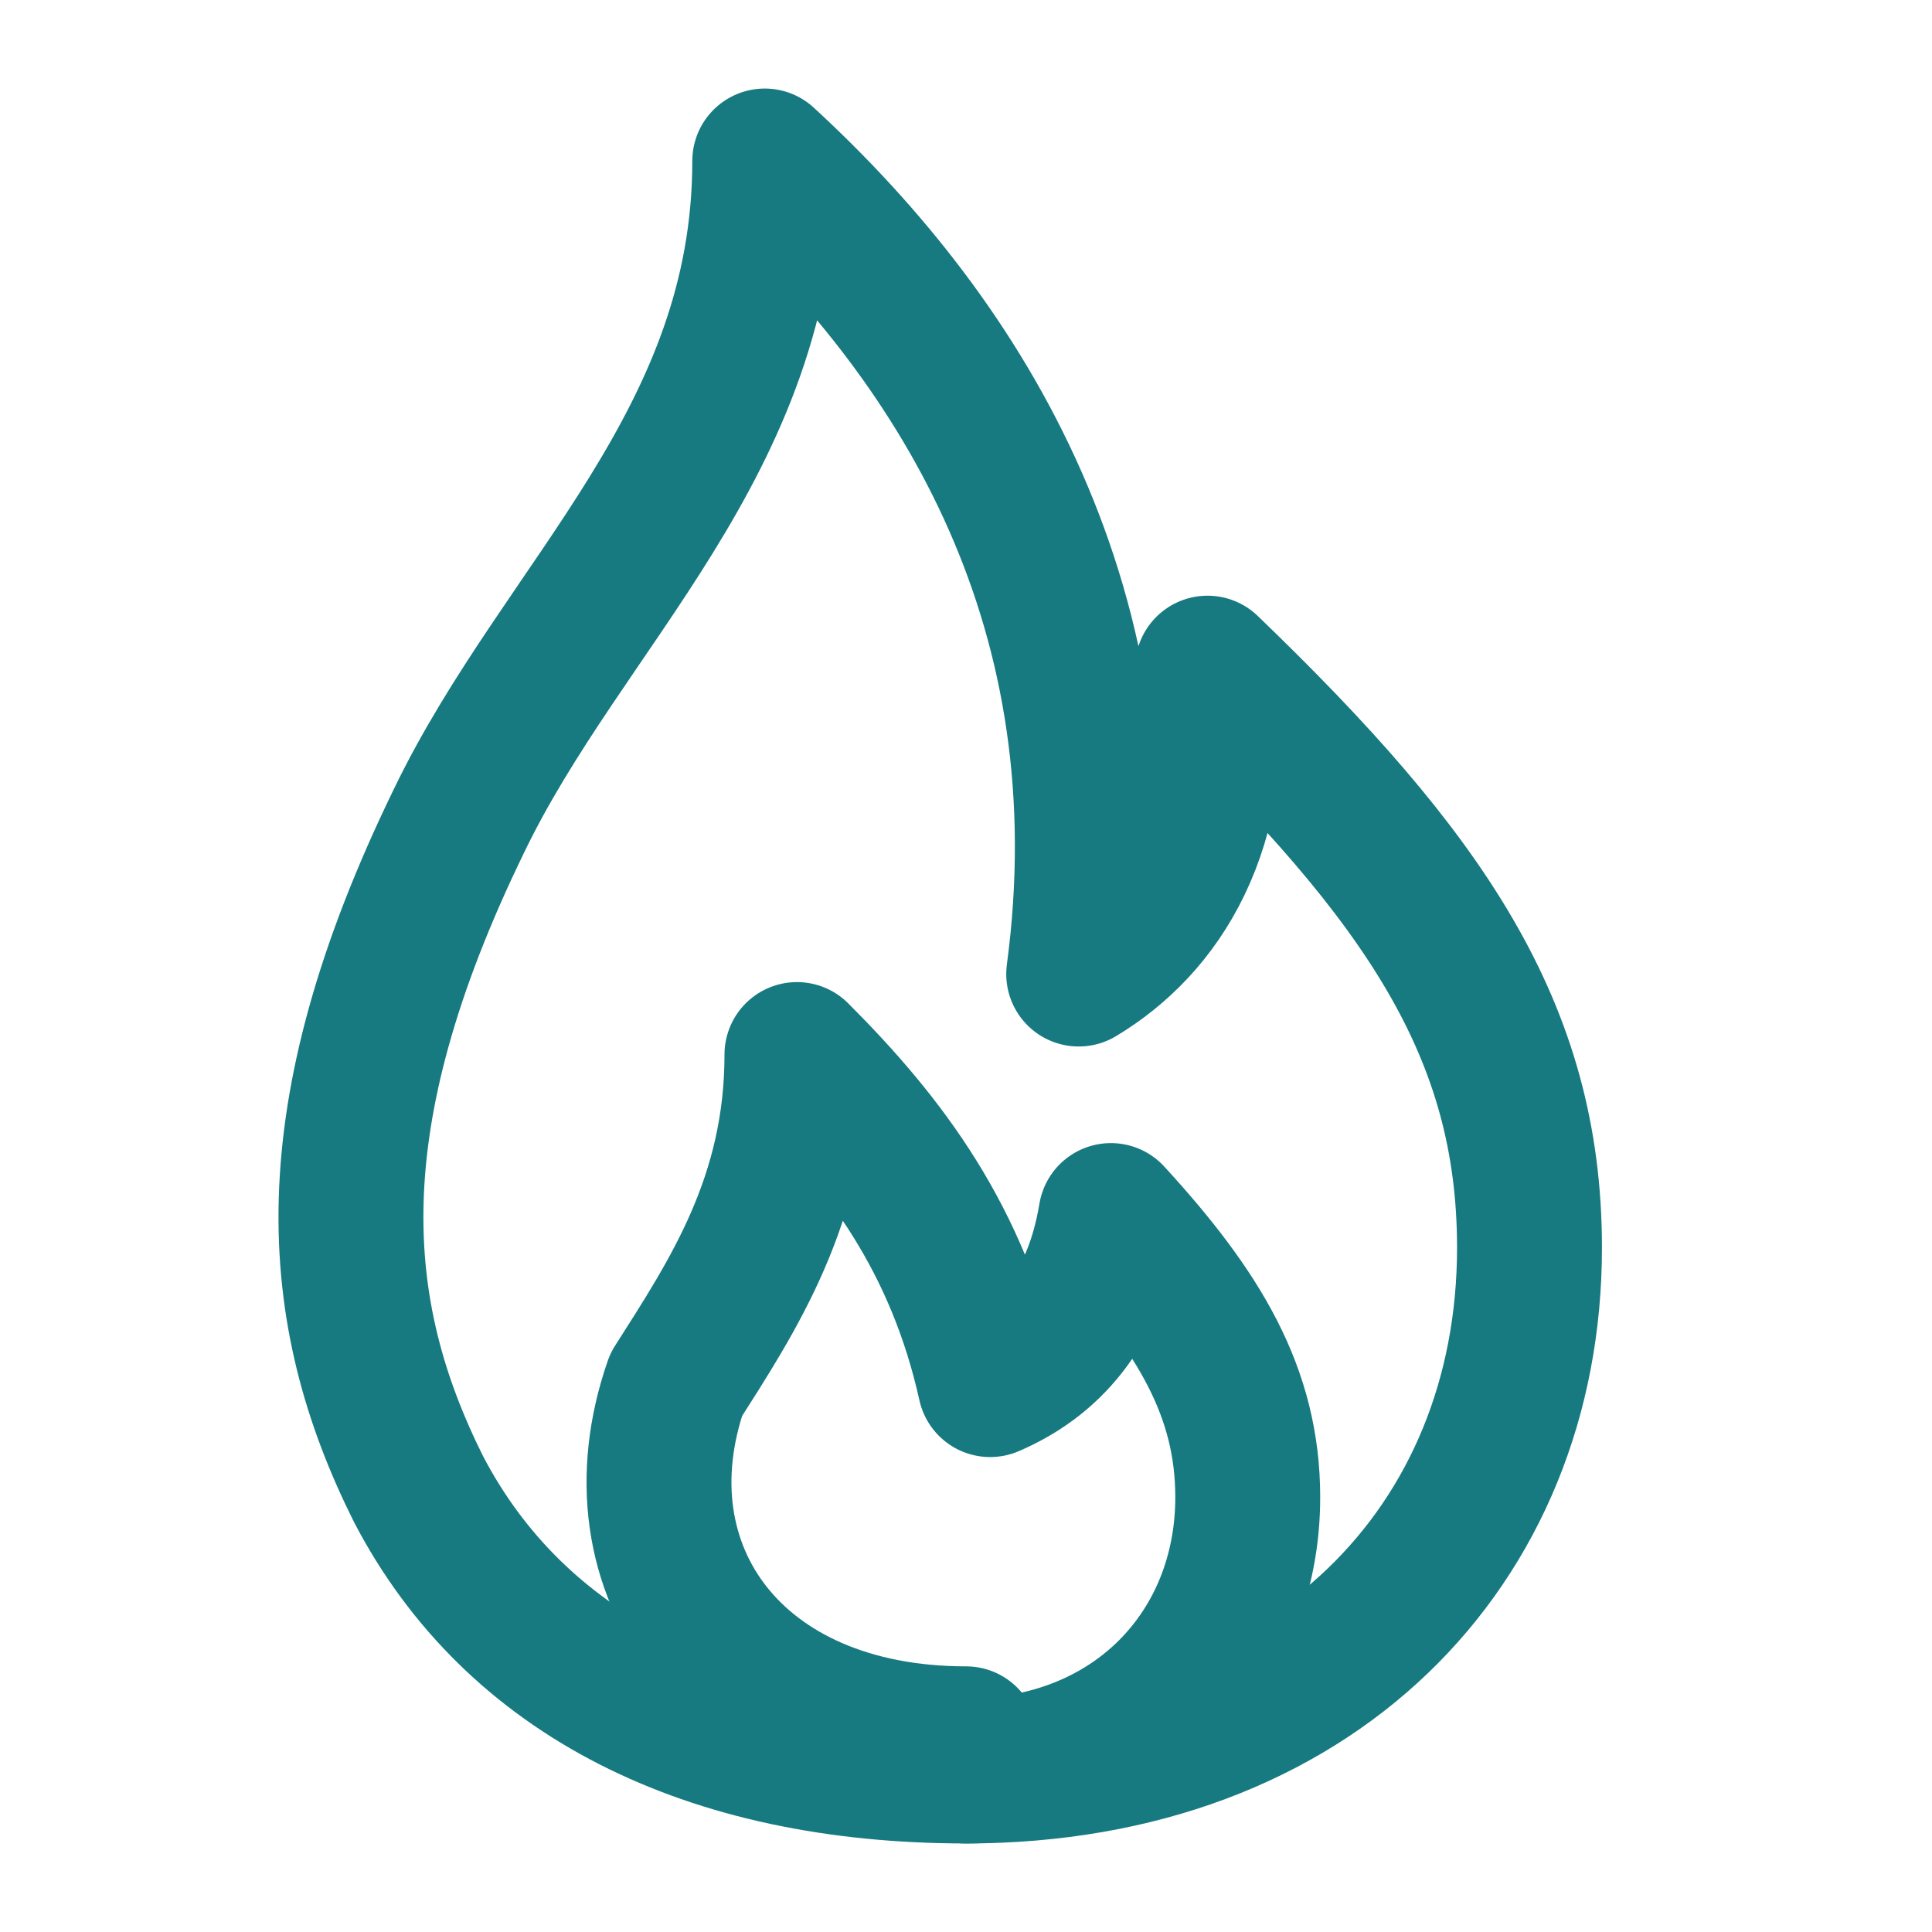
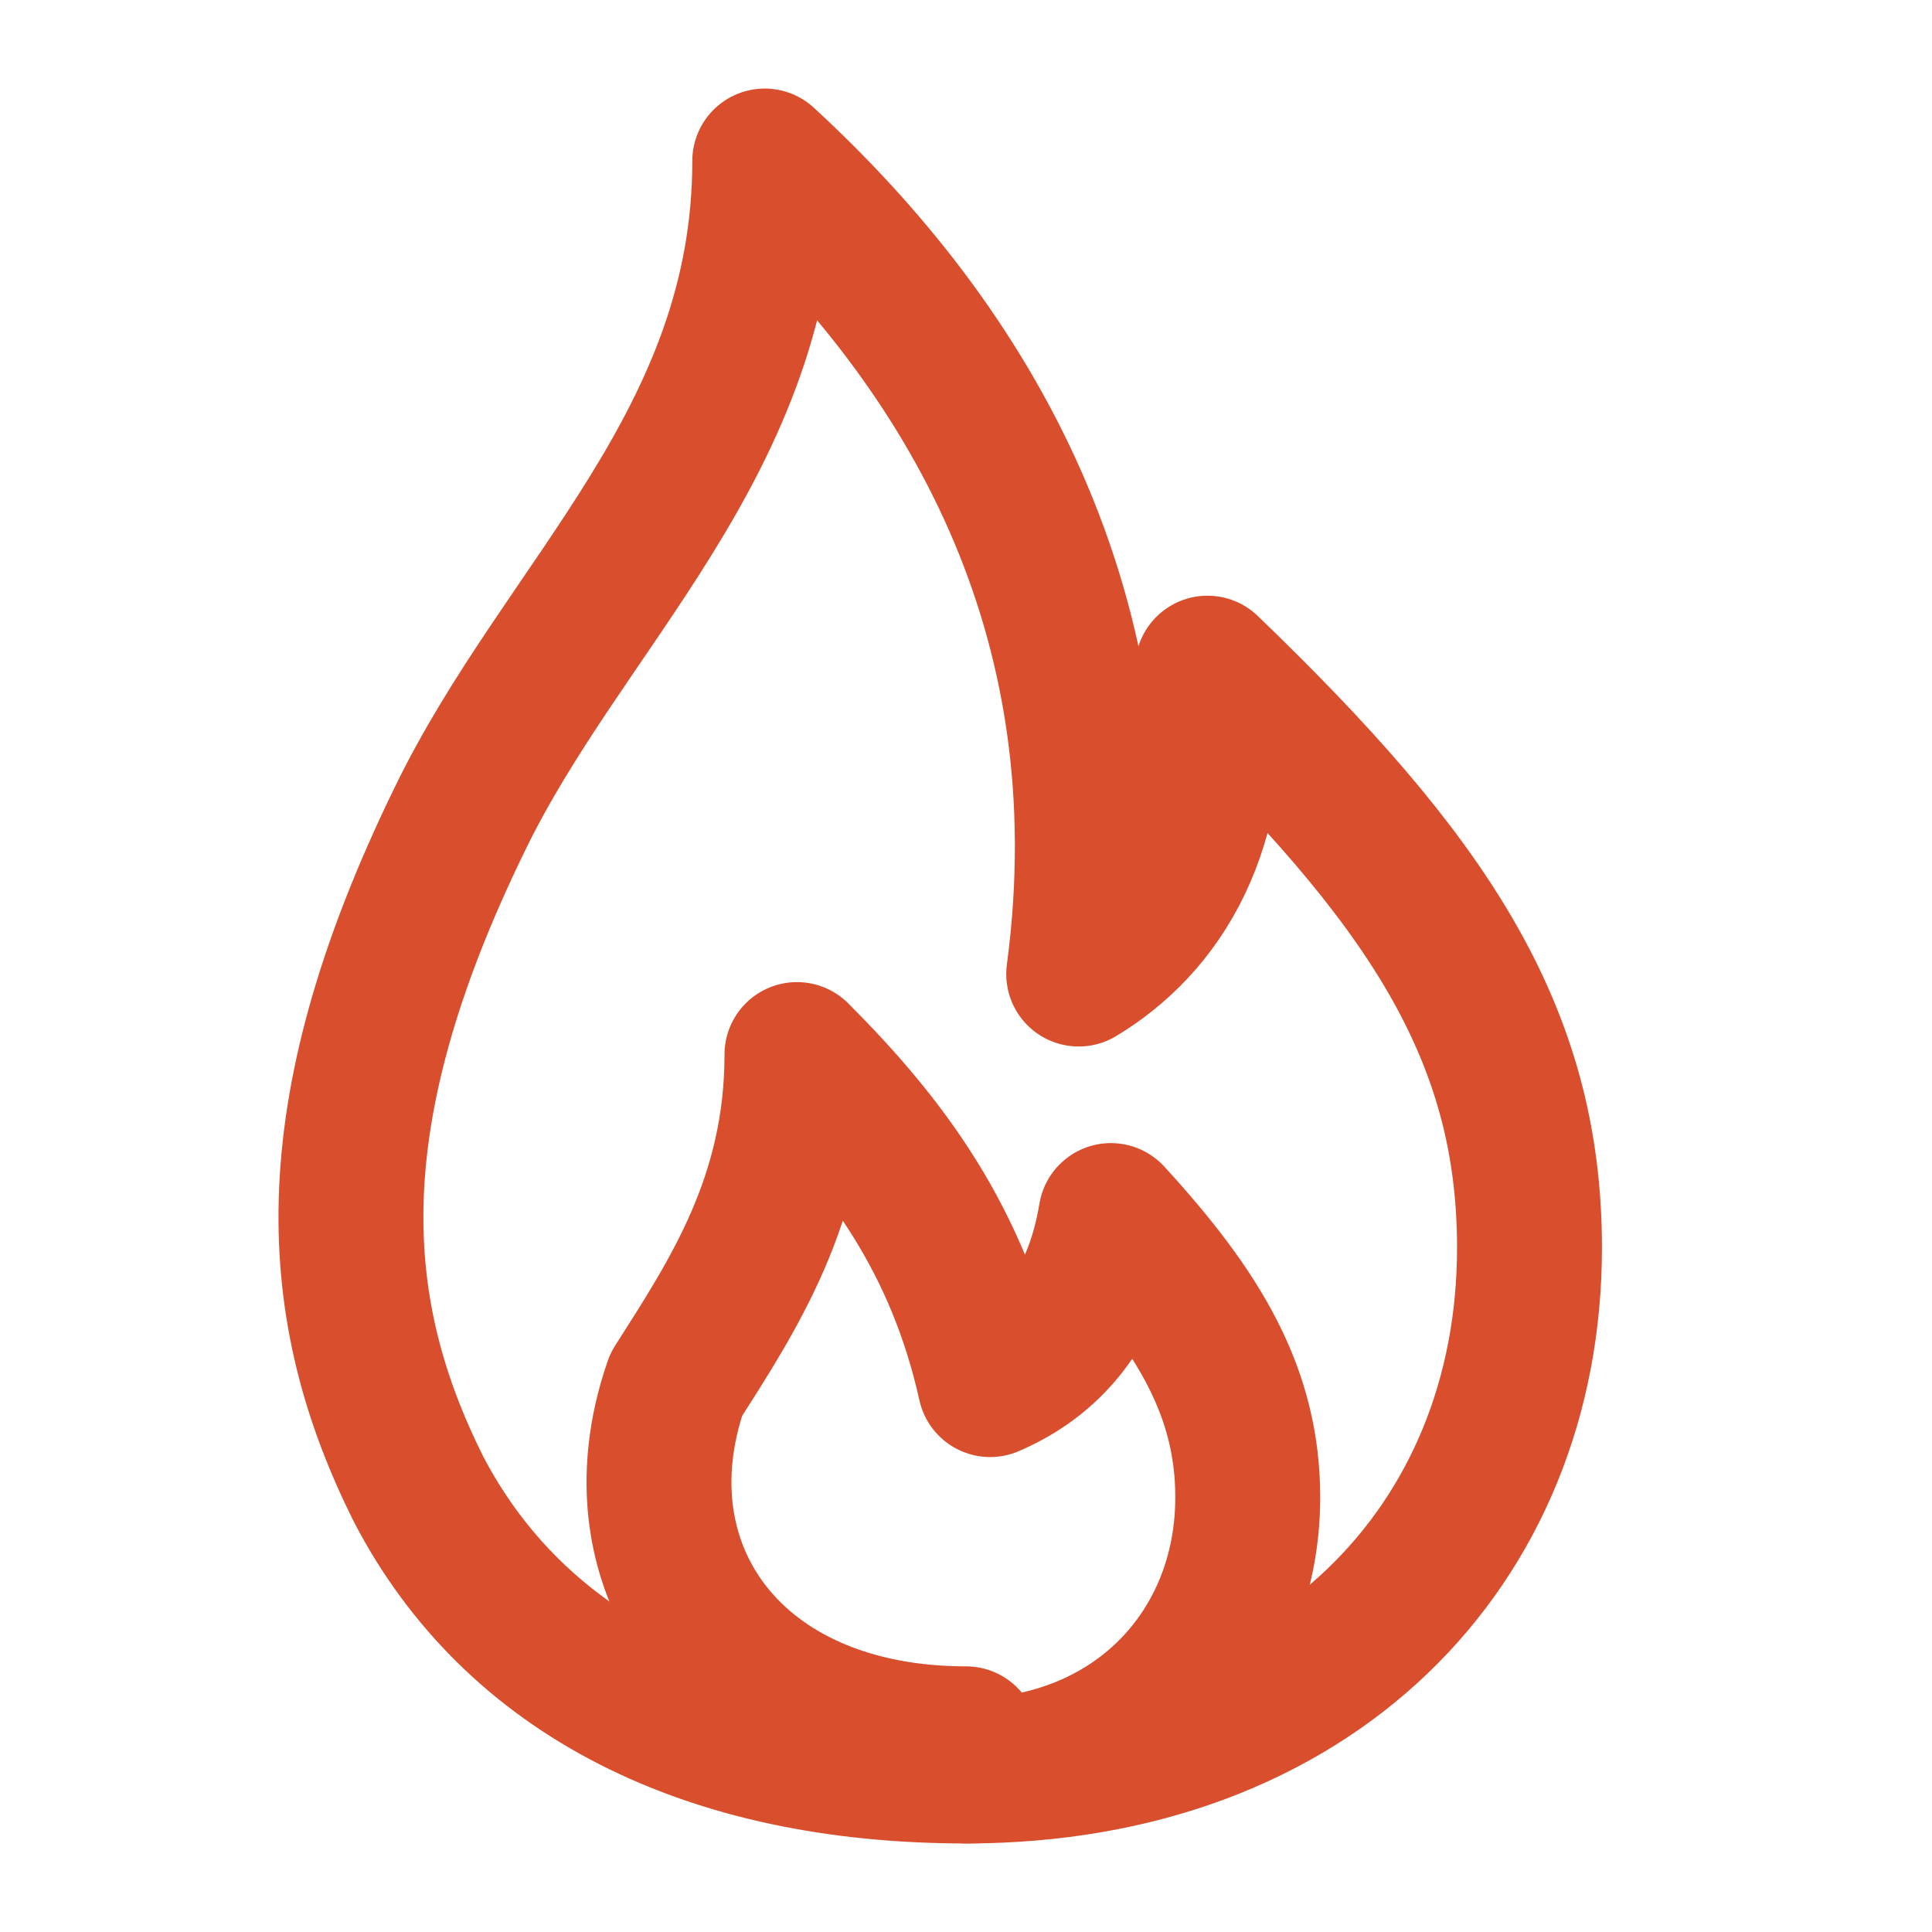
- <svg xmlns="http://www.w3.org/2000/svg" viewBox="0 0 24 24" fill="none" stroke="#167a80" stroke-width="1.8" stroke-linecap="round" stroke-linejoin="round">
+ <svg xmlns="http://www.w3.org/2000/svg" viewBox="0 0 24 24" fill="none" stroke="#d94f2e" stroke-width="1.8" stroke-linecap="round" stroke-linejoin="round">
  <path d="M12 22c4.3 0 7-2.8 7-6.5 0-2.7-1.3-4.6-4-7.2.2 2-.6 3.2-1.6 3.8C14 7.6 12 4.3 9.5 2 9.5 5.5 7 7.5 5.7 10.2 3.9 13.9 4.1 16.3 5.2 18.5 6.4 20.8 8.8 22 12 22Z" />
  <path d="M12 22c2.1 0 3.5-1.5 3.5-3.4 0-1.3-.6-2.3-1.7-3.5-.2 1.2-.8 1.8-1.5 2.1-.4-1.8-1.3-3-2.4-4.1 0 1.8-.8 3-1.5 4.1-.8 2.3.7 4.4 3.6 4.4Z" />
</svg>
